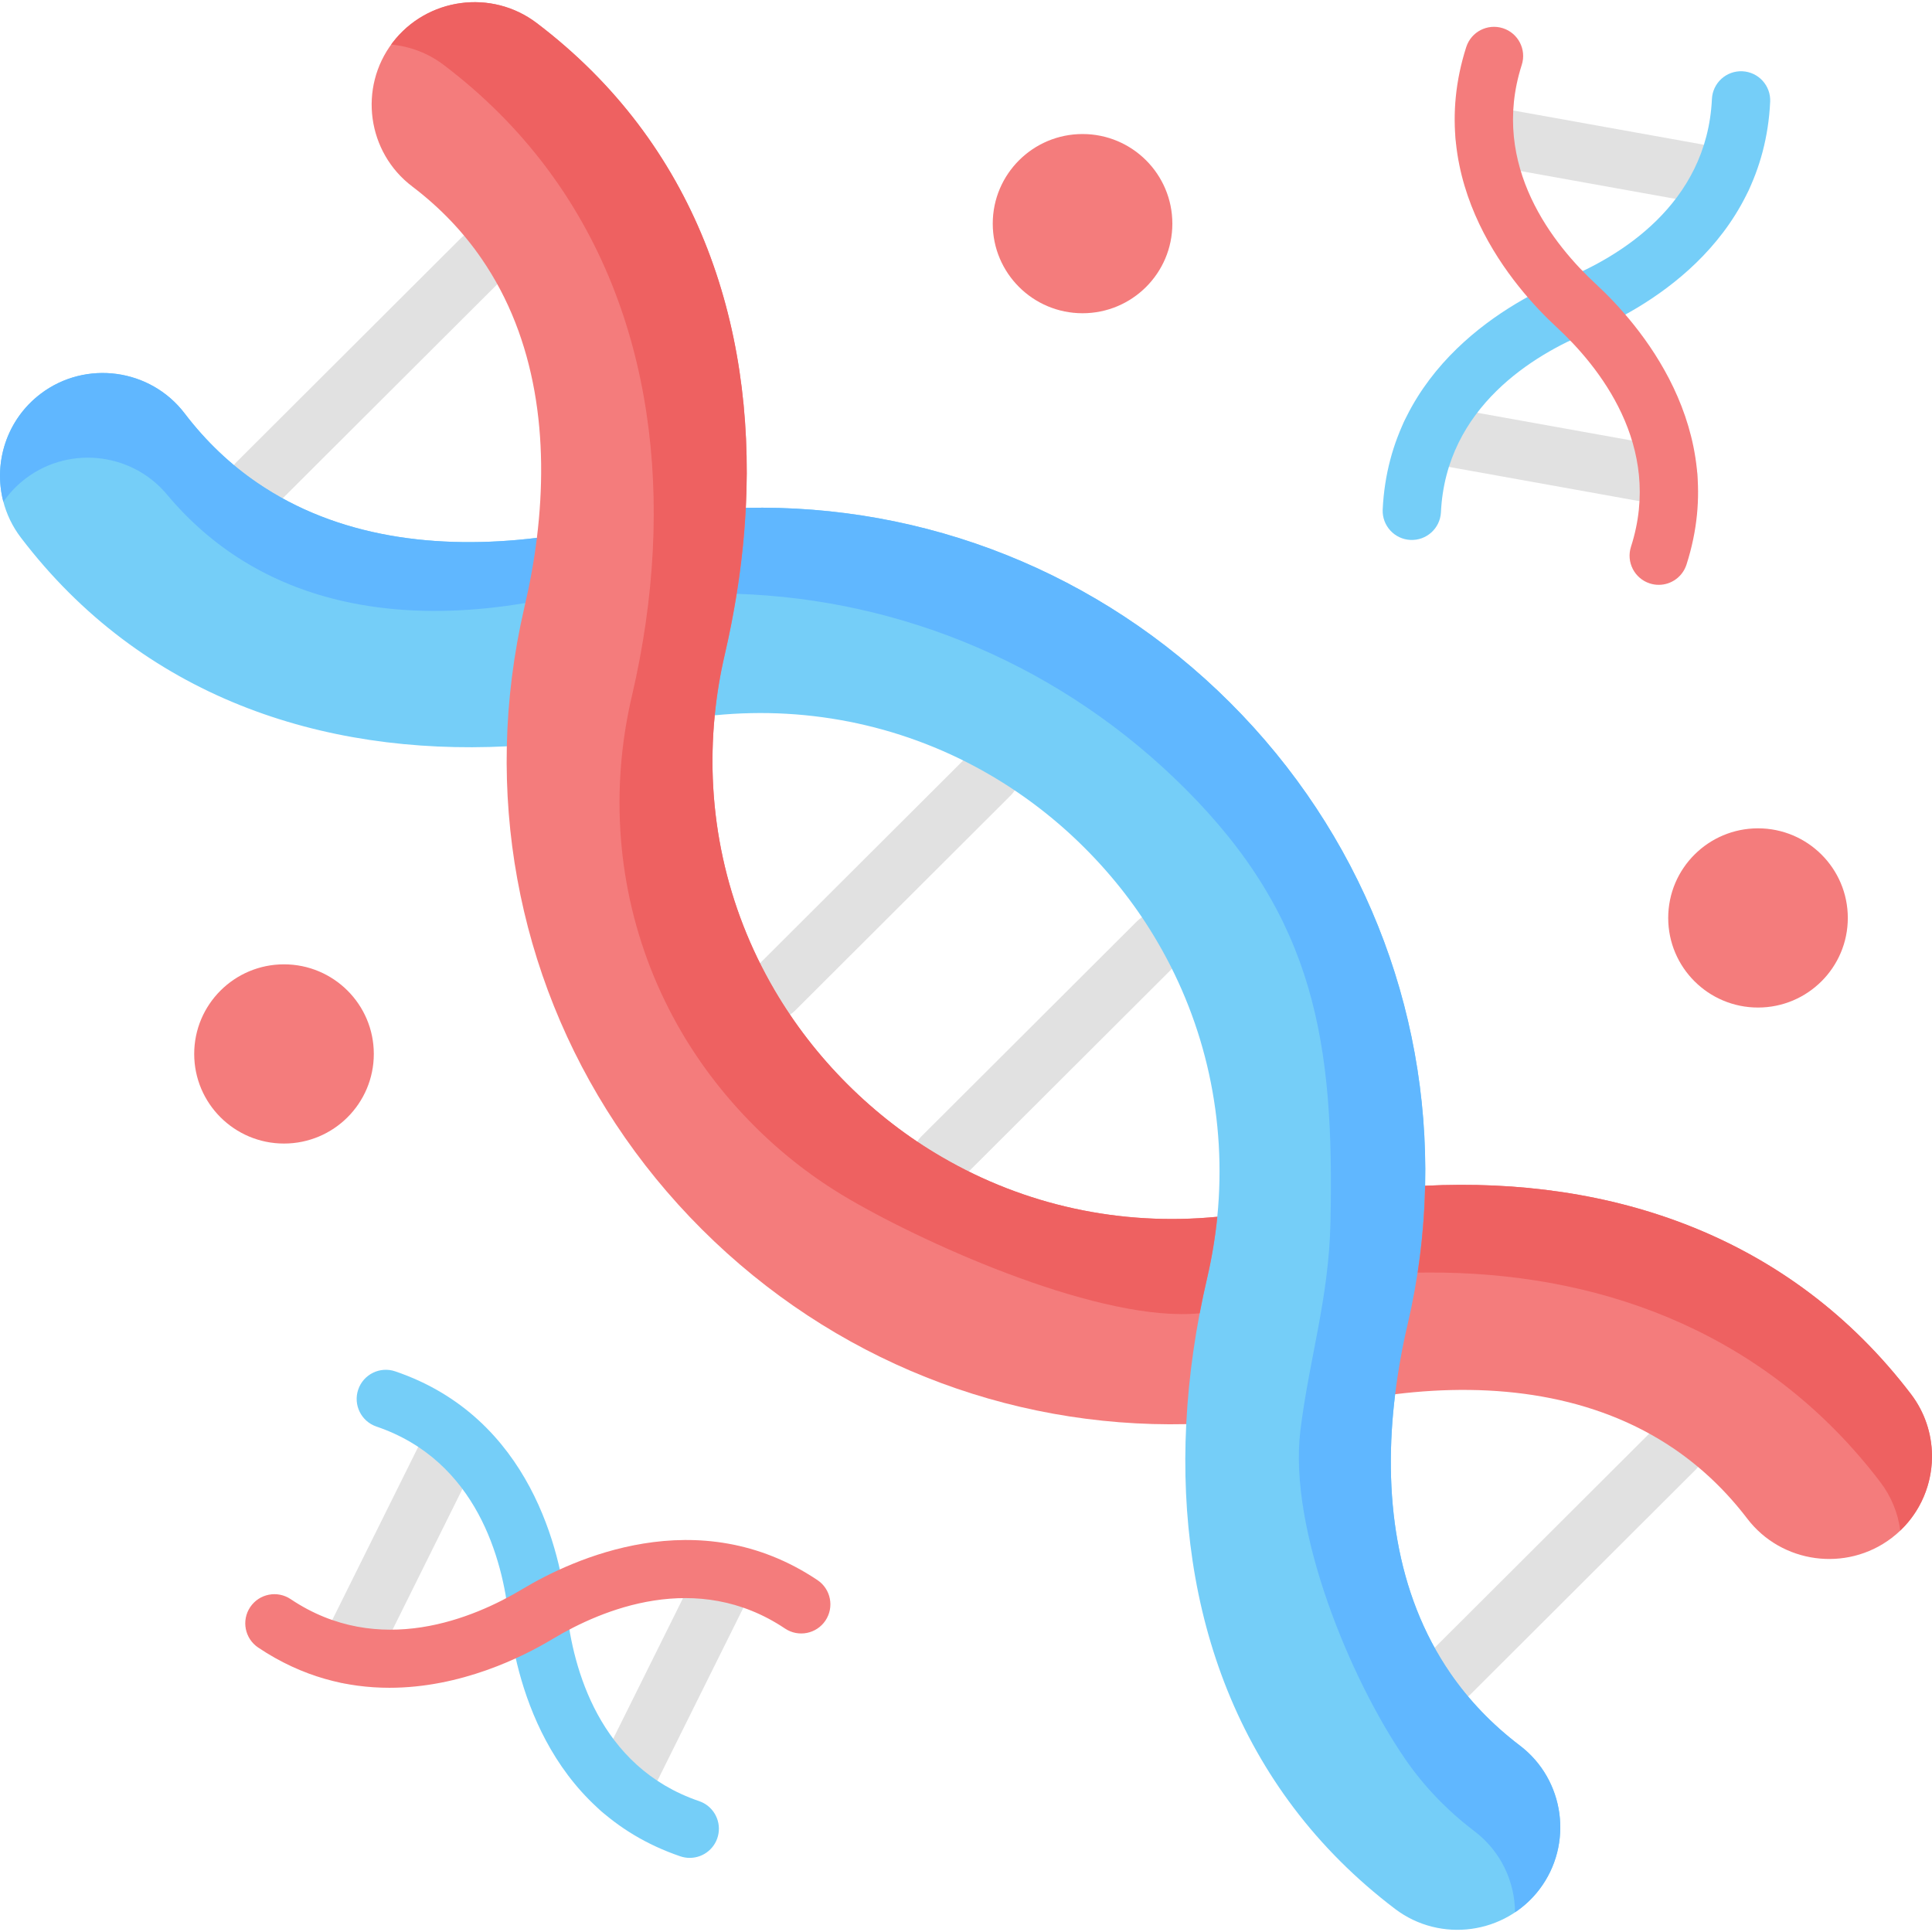
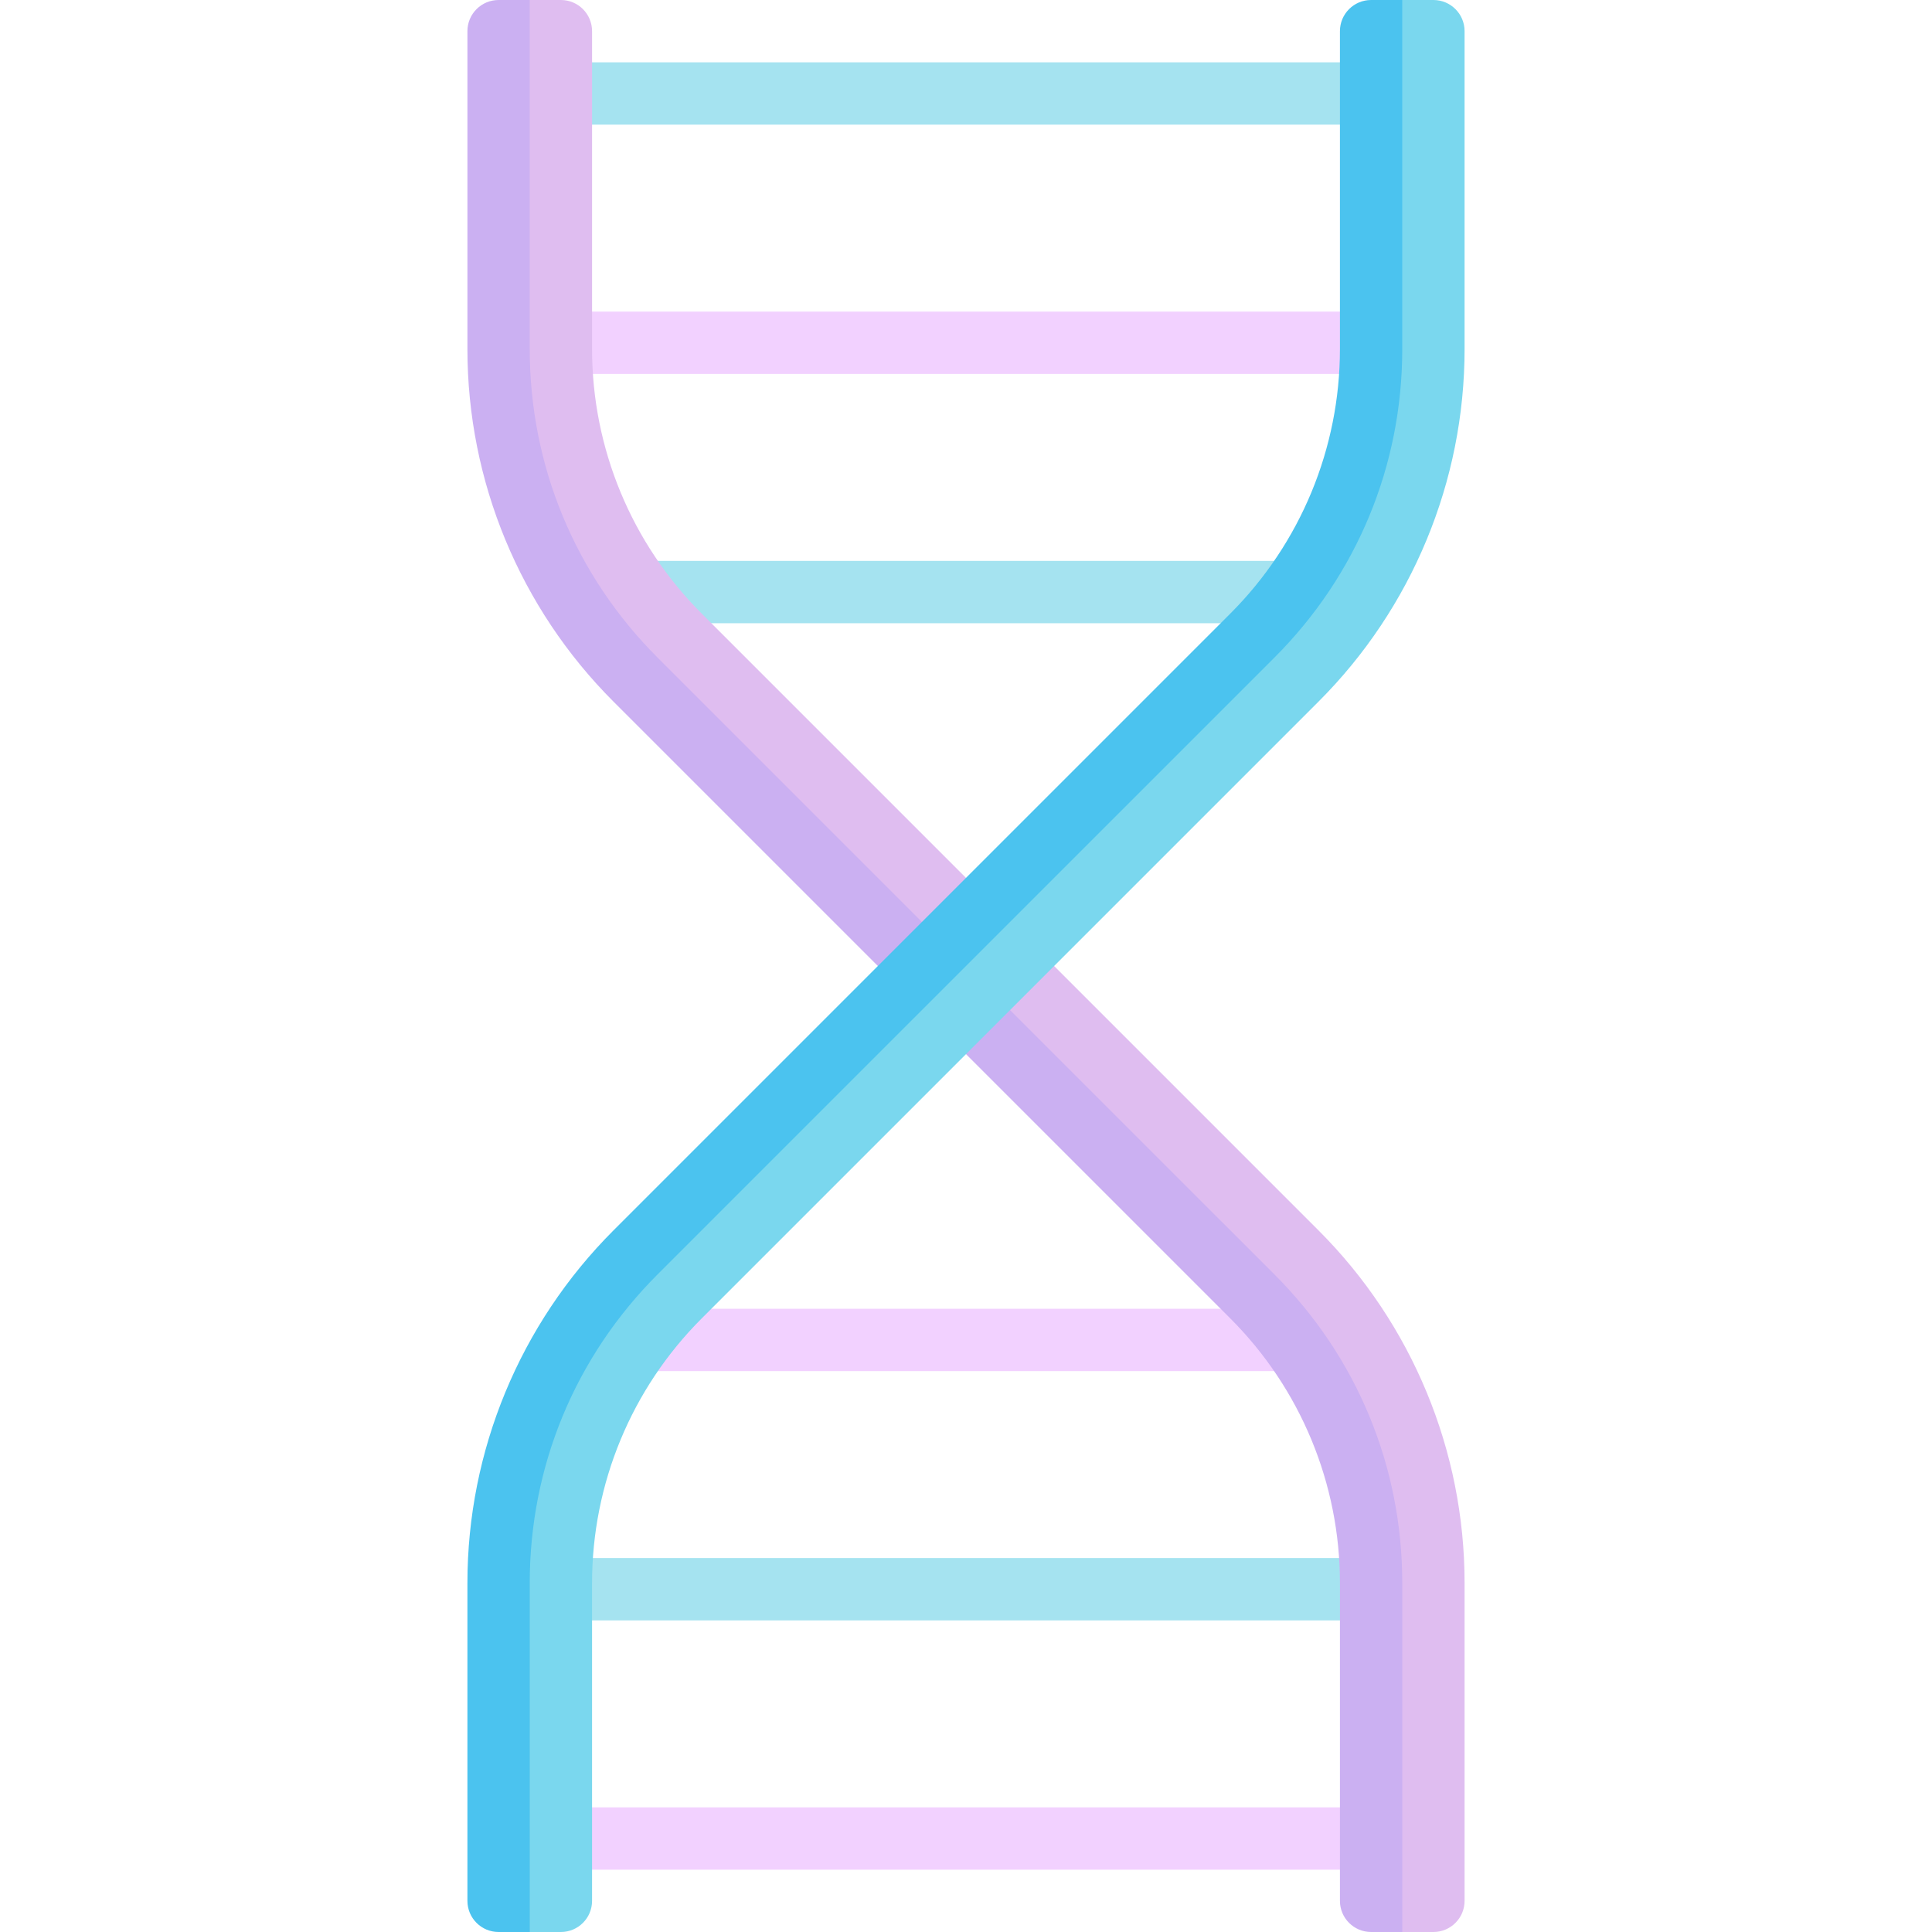
<svg xmlns="http://www.w3.org/2000/svg" version="1.1" width="512" height="512" x="0" y="0" viewBox="0 0 512 512" style="enable-background:new 0 0 512 512" xml:space="preserve" class="">
  <g>
-     <path fill="#e1e1e1" d="M164.44 481.956a7.727 7.727 0 0 1-6.914-11.166l28.471-57.311a7.727 7.727 0 0 1 13.839 6.875l-28.471 57.311a7.725 7.725 0 0 1-6.925 4.291zM92.137 446.176a7.727 7.727 0 0 1-6.914-11.165l28.442-57.281a7.727 7.727 0 0 1 13.84 6.872l-28.442 57.281a7.725 7.725 0 0 1-6.926 4.293z" opacity="1" data-original="#e1e1e1" />
-     <path fill="#75cef8" d="M142.506 435.425a7.729 7.729 0 0 1-7.672-6.89c-1.63-14.957-8.353-41.402-35.073-50.483a7.726 7.726 0 0 1 4.972-14.632c36.132 12.28 43.831 48.457 45.464 63.441a7.727 7.727 0 0 1-7.691 8.564z" opacity="1" data-original="#75cef8" />
-     <path fill="#75cef8" d="M182.785 492.358a7.732 7.732 0 0 1-2.489-.413c-36.049-12.265-43.8-48.421-45.46-63.396a7.727 7.727 0 0 1 6.829-8.53c4.235-.478 8.06 2.587 8.53 6.828 1.657 14.956 8.417 41.399 35.077 50.469a7.726 7.726 0 0 1-2.487 15.042z" opacity="1" data-original="#75cef8" />
-     <path fill="#e1e1e1" d="M205.24 270.074a7.728 7.728 0 0 1-5.457-13.197l57.118-56.991a7.73 7.73 0 0 1 10.927.012 7.73 7.73 0 0 1-.012 10.928l-57.118 56.991a7.702 7.702 0 0 1-5.458 2.257zM249.626 314.361a7.728 7.728 0 0 1-5.457-13.197l57.118-56.991a7.73 7.73 0 0 1 10.928.012 7.729 7.729 0 0 1-.012 10.928l-57.119 56.991a7.704 7.704 0 0 1-5.458 2.257zM68.14 135.639a7.728 7.728 0 0 1-5.457-13.197l59.483-59.351a7.728 7.728 0 0 1 10.915 10.94l-59.483 59.351a7.706 7.706 0 0 1-5.458 2.257zM384.361 451.157a7.73 7.73 0 0 1-5.458-13.197l59.483-59.351a7.73 7.73 0 0 1 10.928.012 7.73 7.73 0 0 1-.012 10.928L389.819 448.9a7.708 7.708 0 0 1-5.458 2.257z" opacity="1" data-original="#e1e1e1" />
-     <path fill="#f47c7c" fill-rule="evenodd" d="M75.265 255.559c-13.141 0-23.799 10.635-23.799 23.746s10.658 23.746 23.799 23.746 23.799-10.635 23.799-23.746-10.658-23.746-23.799-23.746zM286.887 35.521c-13.141 0-23.799 10.635-23.799 23.746s10.658 23.746 23.799 23.746 23.799-10.635 23.799-23.746-10.658-23.746-23.799-23.746zM465.891 219.517c-13.141 0-23.799 10.635-23.799 23.746s10.658 23.746 23.799 23.746 23.799-10.635 23.799-23.746-10.658-23.746-23.799-23.746z" clip-rule="evenodd" opacity="1" data-original="#f47c7c" />
-     <path fill="#75cef8" fill-rule="evenodd" d="M142.282 142.539c-26.281 3.205-52.825-.029-74.142-14.626-7.038-4.807-13.491-10.868-19.185-18.327-9.082-11.946-26.252-14.277-38.195-5.216-11.973 9.091-14.309 26.223-5.198 38.14 32.063 42.073 79.603 57.719 128.749 55.272 8.263-17.482 24.149-36.363 7.971-55.243zM325.958 186.185c-34.633-34.556-80.771-52.62-128.311-51.601-14.571 16.083-22.689 31.671-8.235 54.98 25.639-2.535 50.986 3.001 72.945 15.792a123.555 123.555 0 0 1 25.055 19.317c7.622 7.605 14.104 15.996 19.331 24.97 12.819 21.911 18.368 47.201 15.856 72.812-20.587 18.88-15.097 35.138-8.235 54.951-2.453 49.037 13.199 96.5 55.366 128.492 11.973 9.061 29.143 6.731 38.224-5.186 9.082-11.946 6.746-29.078-5.198-38.14-7.476-5.682-13.549-12.121-18.397-19.143-14.601-21.24-17.871-47.755-14.63-73.948 15.214-17.831 14.951-34.031 7.943-55.243 1.053-47.432-17.081-93.497-51.714-128.053z" clip-rule="evenodd" opacity="1" data-original="#75cef8" />
-     <path fill="#60b7ff" fill-rule="evenodd" d="M325.958 186.185c-34.633-34.556-80.771-52.62-128.311-51.601-7.972 6.206-11.009 13.403-2.424 22.785 44.123 1.428 86.465 19.317 118.762 51.542 34.633 34.556 39.626 67.538 38.604 114.972-.438 20.395-5.607 35.983-7.972 55.213-3.212 26.223 13.141 65.819 27.77 87.06 4.818 7.022 10.892 13.461 18.368 19.143 6.979 5.303 10.688 13.315 10.746 21.474a26.448 26.448 0 0 0 6.453-6.06c9.082-11.946 6.746-29.078-5.198-38.14-7.476-5.682-13.549-12.121-18.397-19.143-14.601-21.24-17.871-47.755-14.63-73.948 9.812-7.605 17.9-39.392 7.943-55.243 1.053-47.433-17.081-93.498-51.714-128.054zM68.14 127.912c-7.038-4.807-13.491-10.868-19.185-18.327-9.082-11.945-26.252-14.276-38.195-5.215-9.023 6.847-12.586 18.298-9.87 28.612a27.183 27.183 0 0 1 4.964-5.419c11.535-9.586 28.792-8.013 38.4 3.496 6.015 7.197 12.761 12.966 19.974 17.453 21.93 13.636 48.62 15.704 74.726 11.334 3.563.175 12.44-6.672 3.329-17.307-26.282 3.205-52.826-.029-74.143-14.627z" clip-rule="evenodd" opacity="1" data-original="#60b7ff" />
-     <path fill="#f47c7c" fill-rule="evenodd" d="M127.623 68.562c14.63 21.27 17.871 47.755 14.659 73.977-.759 6.177-1.898 12.383-3.329 18.473-2.833 12.237-4.38 24.533-4.643 36.77-1.022 47.434 17.083 93.47 51.716 128.025s80.8 52.649 128.34 51.601c.642-12.878 2.541-25.902 5.548-38.751a130.104 130.104 0 0 0 2.687-16.2c-25.668 2.506-51.015-3.03-72.974-15.821-8.994-5.215-17.404-11.684-25.026-19.288-7.651-7.634-14.104-16.025-19.36-24.999-12.819-21.911-18.368-47.201-15.827-72.783a124.56 124.56 0 0 1 2.687-16.229c2.979-12.849 4.877-25.844 5.548-38.751 2.453-49.037-13.228-96.471-55.395-128.462-11.943-9.091-29.114-6.76-38.225 5.186-9.082 11.917-6.746 29.049 5.227 38.11 7.475 5.681 13.549 12.12 18.367 19.142z" clip-rule="evenodd" opacity="1" data-original="#f47c7c" />
-     <path fill="#ee6161" fill-rule="evenodd" d="M167.454 184.466a124.946 124.946 0 0 0-2.687 16.2c-2.511 25.611 3.008 50.901 15.827 72.812 5.256 8.974 11.739 17.365 19.36 24.97a122.69 122.69 0 0 0 25.055 19.317c21.93 12.791 67.28 32.778 92.919 30.273a214.647 214.647 0 0 1 1.986-9.382 130.104 130.104 0 0 0 2.687-16.2c-25.668 2.506-51.015-3.03-72.974-15.821-8.994-5.215-17.404-11.684-25.026-19.288-7.651-7.634-14.104-16.025-19.36-24.999-12.819-21.911-18.368-47.201-15.827-72.783a124.56 124.56 0 0 1 2.687-16.229 233.802 233.802 0 0 0 3.125-15.967 208.951 208.951 0 0 0 2.424-22.785c2.453-49.037-13.228-96.471-55.395-128.462-11.943-9.091-29.114-6.76-38.225 5.186-.117.146-.234.321-.38.495 4.935.466 9.782 2.244 13.958 5.419 42.196 31.992 57.848 79.455 55.395 128.491-.643 12.88-2.541 25.875-5.549 38.753z" clip-rule="evenodd" opacity="1" data-original="#ee6161" />
-     <path fill="#f47c7c" fill-rule="evenodd" d="M506.452 369.482c-32.063-42.073-79.632-57.69-128.778-55.243a177.77 177.77 0 0 1-4.643 36.741 174.333 174.333 0 0 0-3.3 18.502c26.252-3.234 52.825.029 74.113 14.597 7.037 4.837 13.491 10.897 19.185 18.356 9.082 11.917 26.252 14.248 38.225 5.186 6.95-5.274 10.629-13.257 10.746-21.386v-.641c-.088-5.652-1.898-11.304-5.548-16.112z" clip-rule="evenodd" opacity="1" data-original="#f47c7c" />
-     <path fill="#ee6161" fill-rule="evenodd" d="M506.452 369.482c-32.063-42.073-79.632-57.69-128.778-55.243a174.93 174.93 0 0 1-1.986 23.018c2.132-.029 4.263-.029 6.395 0h.204c44.503.699 86.699 17.045 115.988 55.476 2.979 3.904 4.731 8.333 5.315 12.878 5.431-5.186 8.322-12.208 8.41-19.376v-.641c-.088-5.652-1.898-11.304-5.548-16.112z" clip-rule="evenodd" opacity="1" data-original="#ee6161" />
-     <path fill="#f47c7c" d="M216.634 418.741c-31.652-21.193-65.158-5.431-78.094 2.33l-.009.006c-12.917 7.761-38.077 18.432-61.5 2.71a7.725 7.725 0 1 0-8.612 12.829c11.728 7.873 23.701 10.664 34.793 10.664 18.84 0 35.125-8.058 43.269-12.953l.01-.005c12.929-7.757 38.117-18.427 61.547-2.74a7.729 7.729 0 0 0 10.719-2.122 7.728 7.728 0 0 0-2.123-10.719z" opacity="1" data-original="#f47c7c" />
-     <path fill="#e1e1e1" d="M456.468 54.816c-.454 0-.913-.04-1.375-.123l-63.074-11.335a7.727 7.727 0 0 1-6.238-8.971c.756-4.2 4.778-6.986 8.971-6.238l63.074 11.335a7.727 7.727 0 0 1-1.358 15.332zM442.16 134.066c-.454 0-.913-.04-1.375-.123l-63.075-11.334a7.727 7.727 0 0 1-6.238-8.971c.756-4.2 4.775-6.984 8.971-6.238l63.075 11.334a7.727 7.727 0 0 1-1.358 15.332z" opacity="1" data-original="#e1e1e1" />
-     <path fill="#75cef8" d="M469.113 26.968a7.727 7.727 0 0 0-7.356-8.08 7.717 7.717 0 0 0-8.08 7.356c-1.317 28.101-24.899 41.91-38.841 47.641l-.016.006c-13.958 5.763-46.617 23.262-48.396 61.206a7.727 7.727 0 0 0 15.436.724c1.315-28.043 24.909-41.889 38.857-47.647.007-.003.013-.007.02-.009 13.978-5.751 46.593-23.203 48.376-61.197z" opacity="1" data-original="#75cef8" />
-     <path fill="#f47c7c" d="m423.015 75.361-.006-.005-.001-.001c-11.057-10.208-28.324-31.337-19.726-58.163a7.727 7.727 0 0 0-4.999-9.716c-4.058-1.297-8.413.936-9.715 5-11.63 36.283 12.859 63.983 23.946 74.221l.007.007c11.056 10.231 28.318 31.397 19.705 58.191a7.725 7.725 0 0 0 4.991 9.719 7.677 7.677 0 0 0 2.366.373 7.728 7.728 0 0 0 7.353-5.364c11.657-36.258-12.845-64.012-23.921-74.262z" opacity="1" data-original="#f47c7c" />
+     <path fill="#f2d1ff" d="M165.161 346.839h181.677v16.516H165.161zM148.645 478.968h214.71v16.516h-214.71z" opacity="1" data-original="#f2d1ff" />
+     <g fill="#a5e3f0">
+       <path d="M148.645 412.903h214.71v16.516h-214.71zM165.161 148.645h181.677v16.516H165.161zM148.645 16.516h214.71v16.516h-214.71z" fill="#a5e3f0" opacity="1" data-original="#a5e3f0" />
+     </g>
+     <path fill="#f2d1ff" d="M148.645 82.581h214.71v16.516h-214.71z" opacity="1" data-original="#f2d1ff" />
+     <path fill="#dfbdf0" d="M363.355 503.742V419.5a99.1 99.1 0 0 0-29.026-70.074L170.826 185.923A132.12 132.12 0 0 1 132.129 92.5V8.258A8.258 8.258 0 0 1 140.387 0h8.258a8.258 8.258 0 0 1 8.258 8.258V92.5a99.1 99.1 0 0 0 29.026 70.074l163.503 163.503a132.12 132.12 0 0 1 38.697 93.423v84.242a8.258 8.258 0 0 1-8.258 8.258h-8.258a8.258 8.258 0 0 1-8.258-8.258z" opacity="1" data-original="#dfbdf0" />
+     <path fill="#cbb0f2" d="M337.75 337.75 174.242 174.246c-21.831-21.839-33.855-50.867-33.855-81.746V0h-8.258a8.258 8.258 0 0 0-8.258 8.258V92.5c0 35.04 13.92 68.645 38.697 93.423l163.503 163.503a99.1 99.1 0 0 1 29.026 70.074v84.242a8.258 8.258 0 0 0 8.258 8.258h8.258v-92.5c0-30.879-12.024-59.911-33.863-81.75z" opacity="1" data-original="#cbb0f2" />
+     <path fill="#7ad7ee" d="M363.355 8.258V92.5a99.1 99.1 0 0 1-29.026 70.074L170.826 326.077a132.12 132.12 0 0 0-38.697 93.423v84.242a8.258 8.258 0 0 0 8.258 8.258h8.258a8.258 8.258 0 0 0 8.258-8.258V419.5a99.1 99.1 0 0 1 29.026-70.074l163.503-163.503A132.12 132.12 0 0 0 388.129 92.5V8.258A8.258 8.258 0 0 0 379.871 0h-8.258a8.258 8.258 0 0 0-8.258 8.258z" opacity="1" data-original="#7ad7ee" />
+     <path fill="#4bc3ef" d="M337.75 174.25 174.242 337.754c-21.831 21.839-33.855 50.867-33.855 81.746V512h-8.258a8.258 8.258 0 0 1-8.258-8.258V419.5c0-35.04 13.92-68.645 38.697-93.423l163.503-163.503A99.1 99.1 0 0 0 355.097 92.5V8.258A8.258 8.258 0 0 1 363.355 0h8.258v92.5c0 30.879-12.024 59.911-33.863 81.75z" opacity="1" data-original="#4bc3ef" />
  </g>
</svg>
